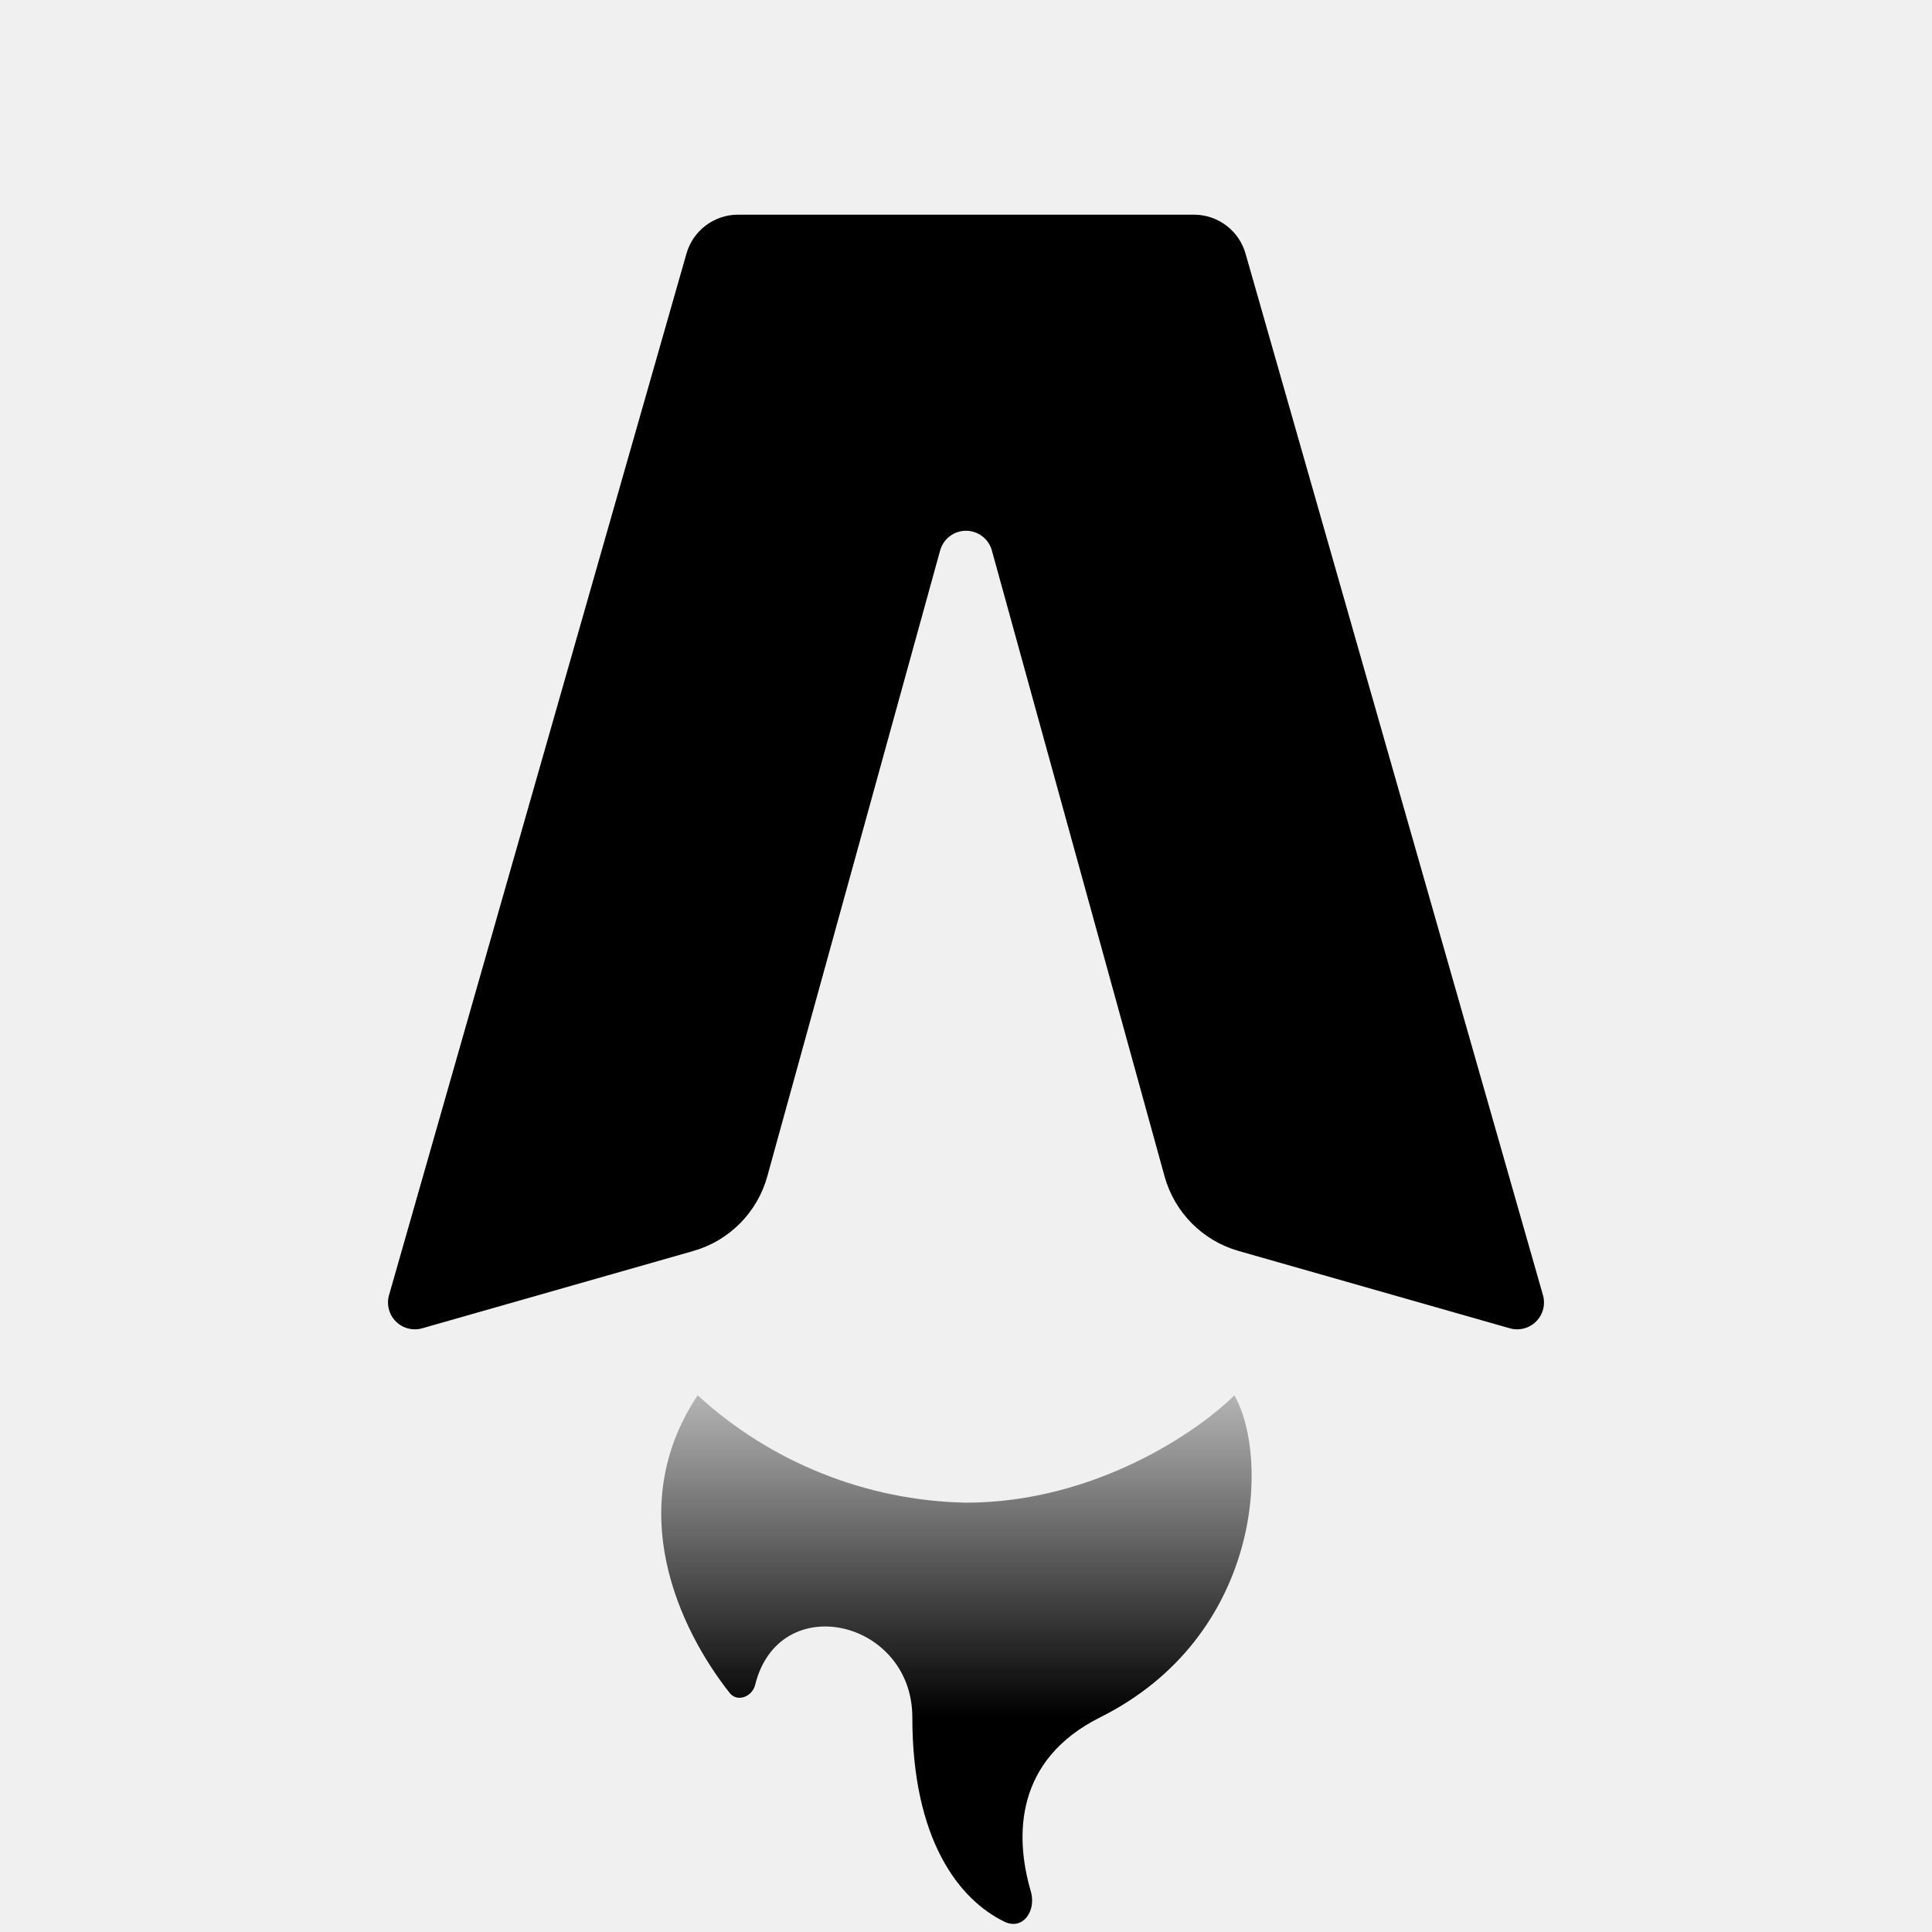
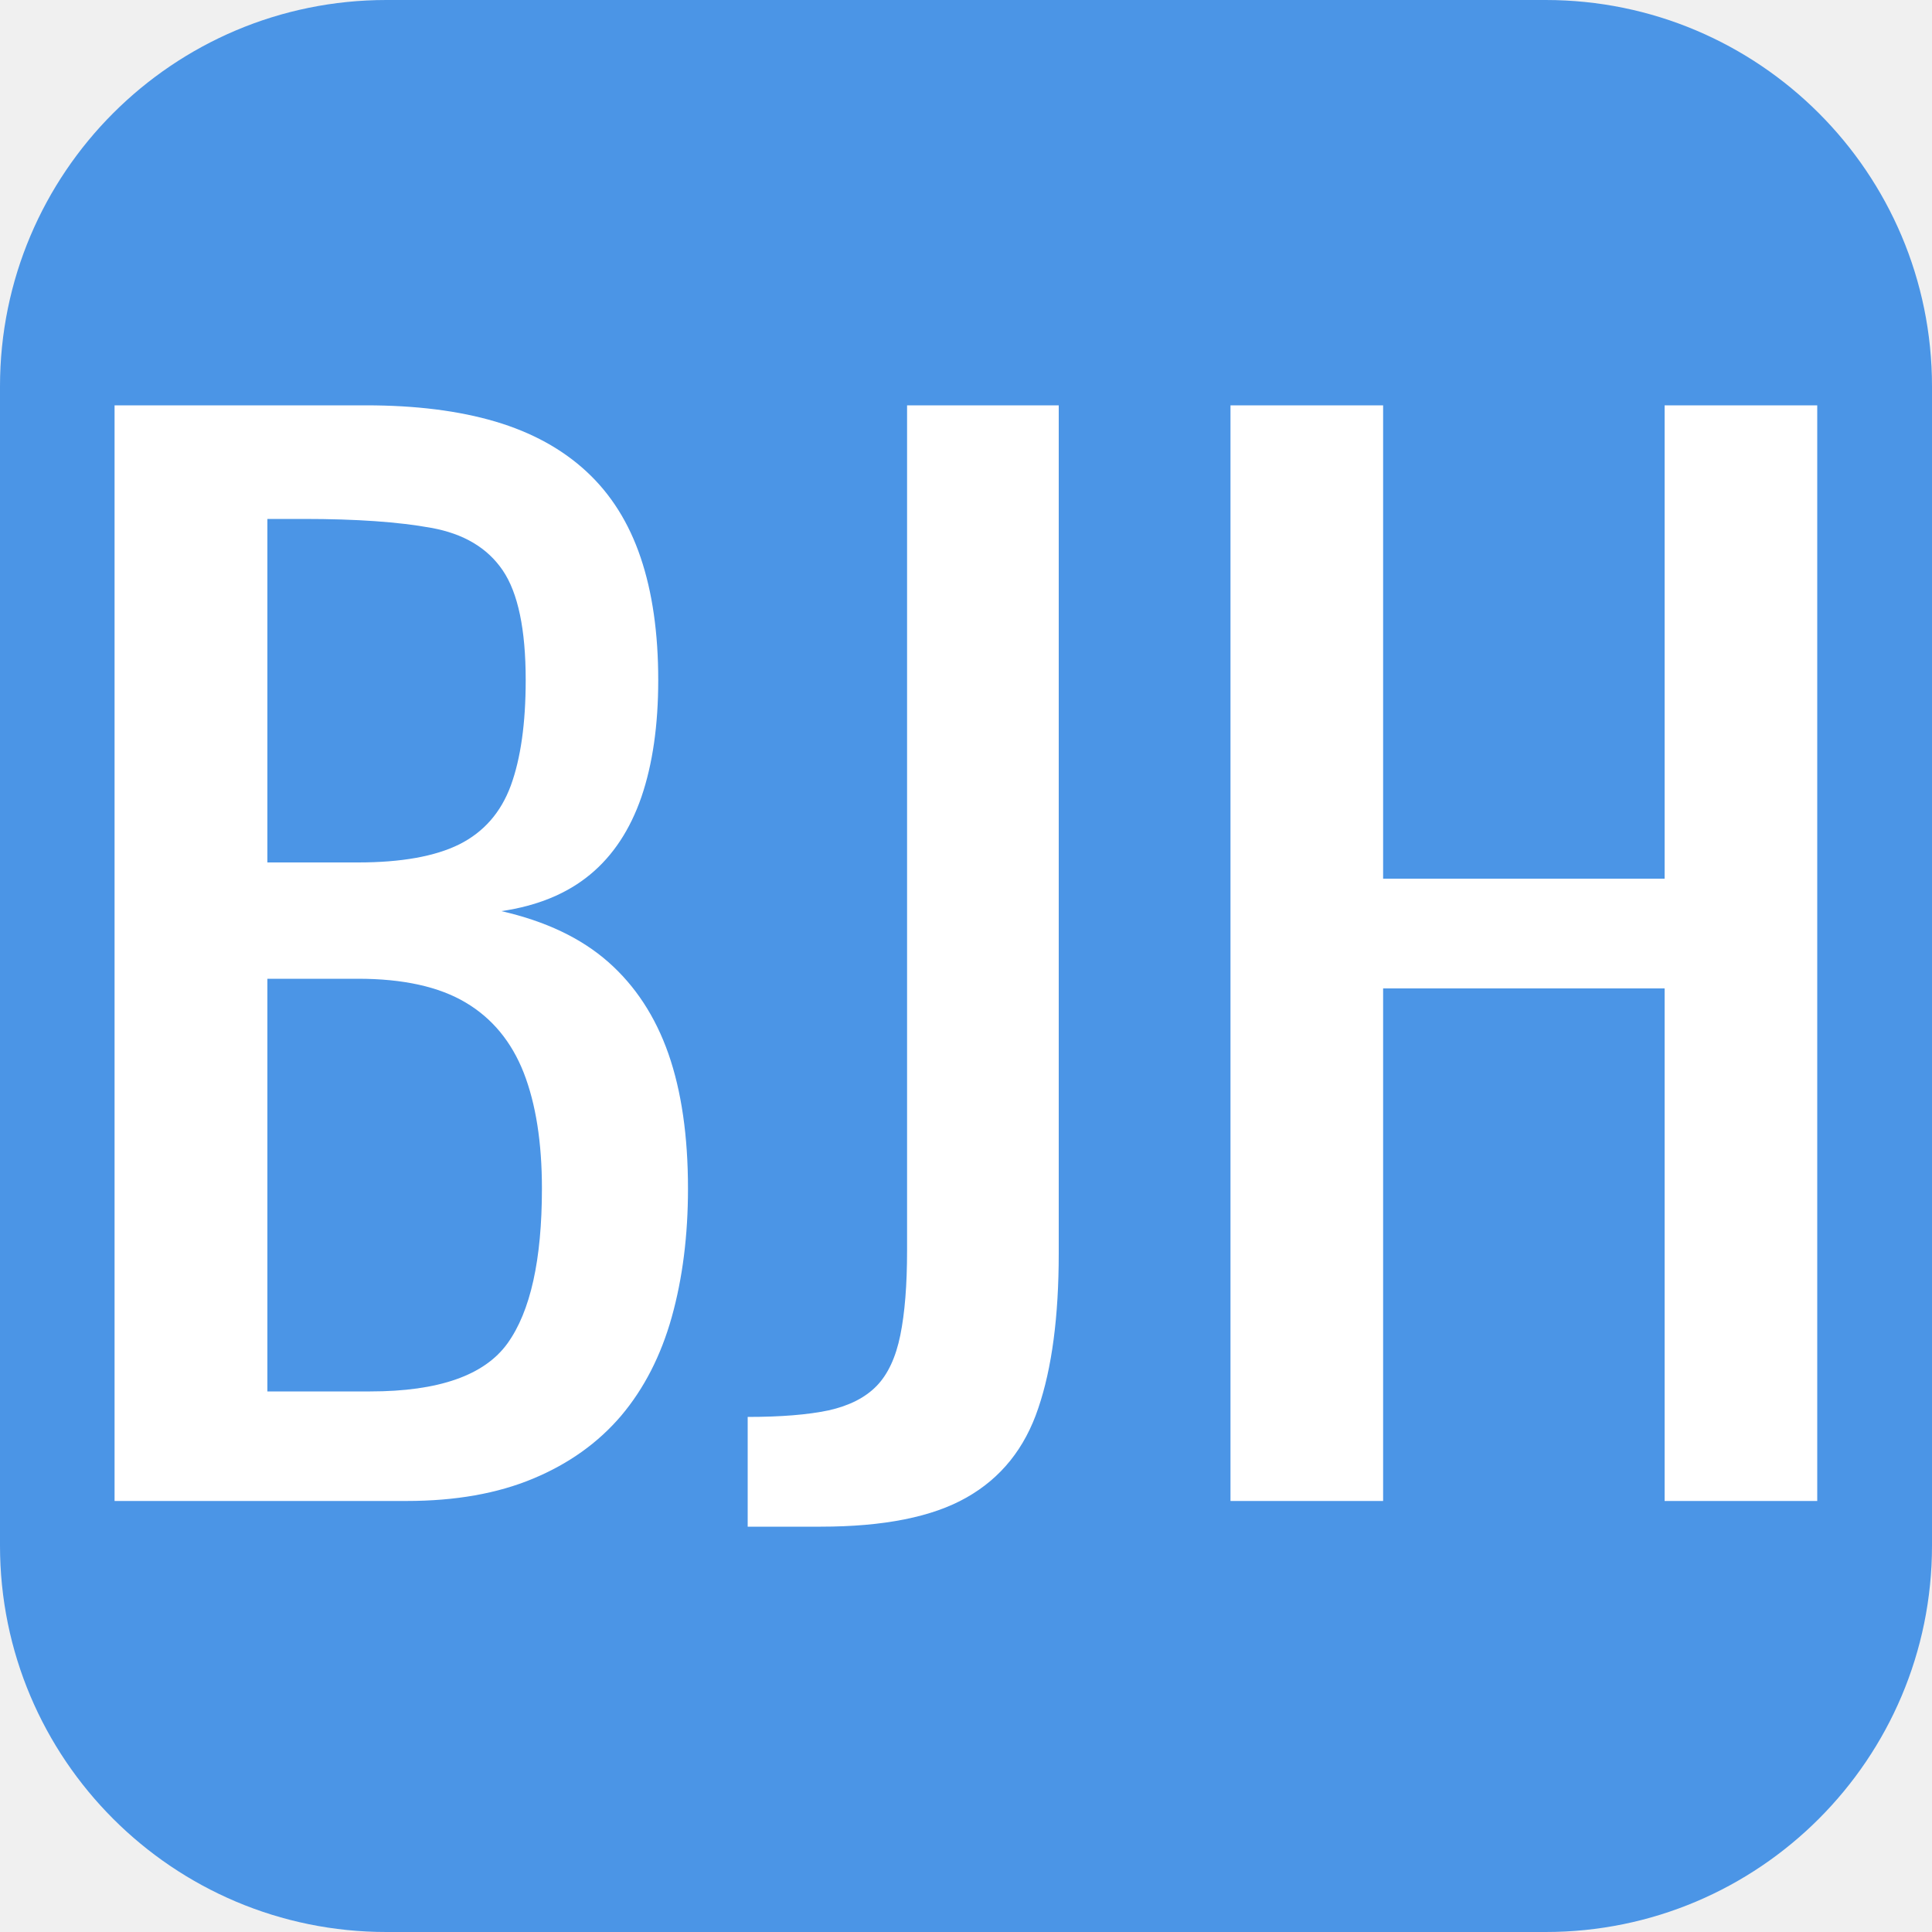
- <svg xmlns="http://www.w3.org/2000/svg" fill="none" viewBox="0 0 36 36">
-   <path fill="#000" d="M22.25 4h-8.5a1 1 0 0 0-.96.73l-5.54 19.4a.5.5 0 0 0 .62.62l5.05-1.44a2 2 0 0 0 1.38-1.4l3.22-11.66a.5.5 0 0 1 .96 0l3.22 11.67a2 2 0 0 0 1.38 1.39l5.05 1.44a.5.5 0 0 0 .62-.62l-5.54-19.4a1 1 0 0 0-.96-.73Z" />
-   <path fill="url(#gradient)" d="M18 28a7.63 7.63 0 0 1-5-2c-1.4 2.1-.35 4.35.6 5.55.14.17.41.07.47-.15.44-1.8 2.93-1.22 2.93.6 0 2.28.87 3.4 1.72 3.81.34.16.59-.2.49-.56-.31-1.05-.29-2.46 1.29-3.25 3-1.5 3.17-4.83 2.5-6-.67.67-2.6 2-5 2Z" />
-   <defs>
-     <linearGradient id="gradient" x1="16" x2="16" y1="32" y2="24" gradientUnits="userSpaceOnUse">
-       <stop stop-color="#000" />
-       <stop offset="1" stop-color="#000" stop-opacity="0" />
-     </linearGradient>
-   </defs>
-   <style>
-     @media (prefers-color-scheme:dark){:root{filter:invert(100%)}}
-   </style>
+ <svg xmlns="http://www.w3.org/2000/svg" width="256" height="256" viewBox="0 0 100 100">
+   <rect width="100" height="100" rx="20" fill="#4b95e6" />
+   <path fill="#fff" d="M21.05 77.69L5.93 77.69L5.93 20.98L18.95 20.98Q22.80 20.98 25.64 21.82Q28.47 22.66 30.36 24.41Q32.25 26.16 33.16 28.86Q34.07 31.55 34.07 35.20L34.07 35.20Q34.07 38.70 33.20 41.25Q32.32 43.80 30.54 45.27Q28.75 46.75 25.95 47.16L25.95 47.16Q29.38 47.94 31.48 49.79Q33.58 51.64 34.60 54.55Q35.61 57.45 35.61 61.52L35.61 61.52Q35.61 65.16 34.77 68.17Q33.93 71.17 32.15 73.28Q30.36 75.38 27.60 76.53Q24.83 77.69 21.05 77.69L21.05 77.69ZM13.84 50.66L13.84 72.02L19.16 72.02Q24.48 72.02 26.27 69.53Q28.05 67.05 28.05 61.52L28.05 61.52Q28.05 57.95 27.11 55.53Q26.16 53.11 24.10 51.89Q22.03 50.66 18.53 50.66L18.53 50.66L13.84 50.66ZM13.84 26.86L13.84 44.64L18.53 44.64Q21.89 44.64 23.78 43.70Q25.67 42.75 26.44 40.66Q27.21 38.55 27.21 35.20L27.21 35.20Q27.21 31.27 26.02 29.52Q24.83 27.77 22.31 27.32Q19.79 26.86 15.73 26.86L15.73 26.86L13.84 26.86ZM42.48 79.02L38.70 79.02L38.70 73.34Q41.28 73.34 42.89 73.00Q44.50 72.64 45.38 71.73Q46.25 70.83 46.60 69.11Q46.95 67.39 46.95 64.73L46.95 64.73L46.95 20.98L54.80 20.98L54.80 64.88Q54.80 69.78 53.74 72.89Q52.70 76.00 50.03 77.51Q47.38 79.02 42.48 79.02L42.48 79.02ZM71.59 77.69L63.69 77.69L63.69 20.98L71.59 20.98L71.59 45.48L86.16 45.48L86.16 20.98L94.06 20.98L94.06 77.69L86.16 77.69L86.16 51.16L71.59 51.16L71.59 77.69Z" />
</svg>
